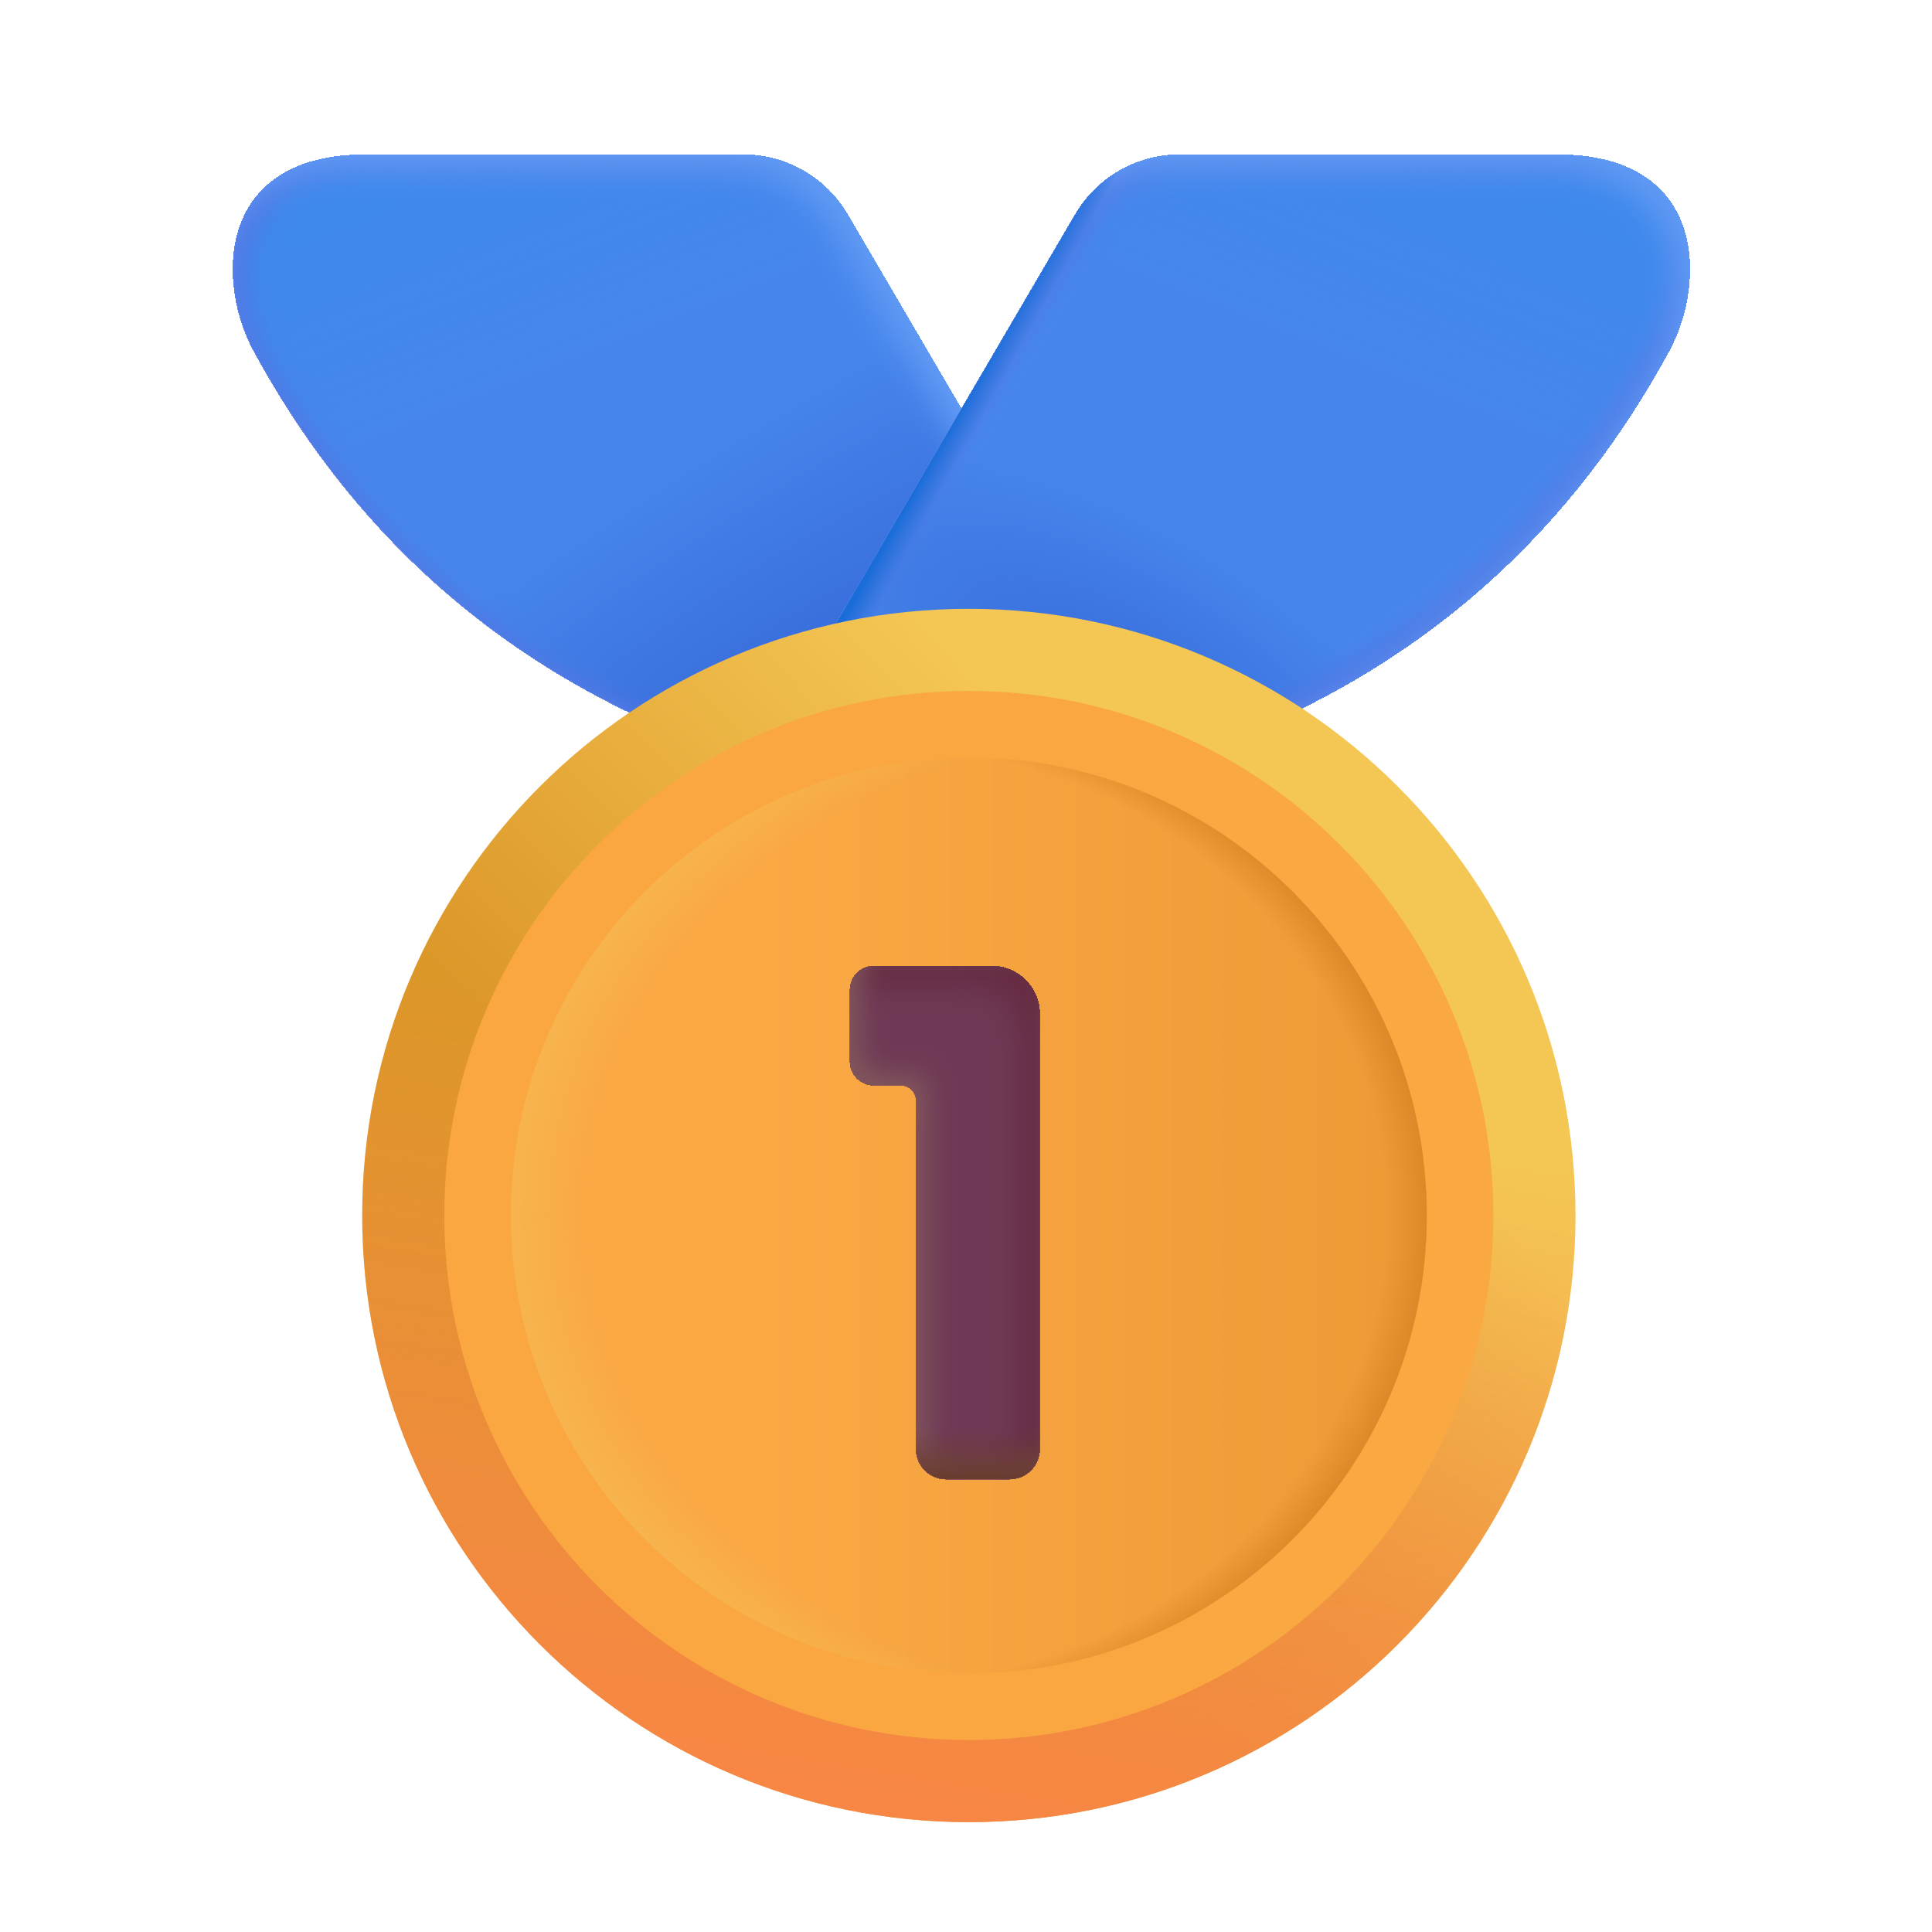
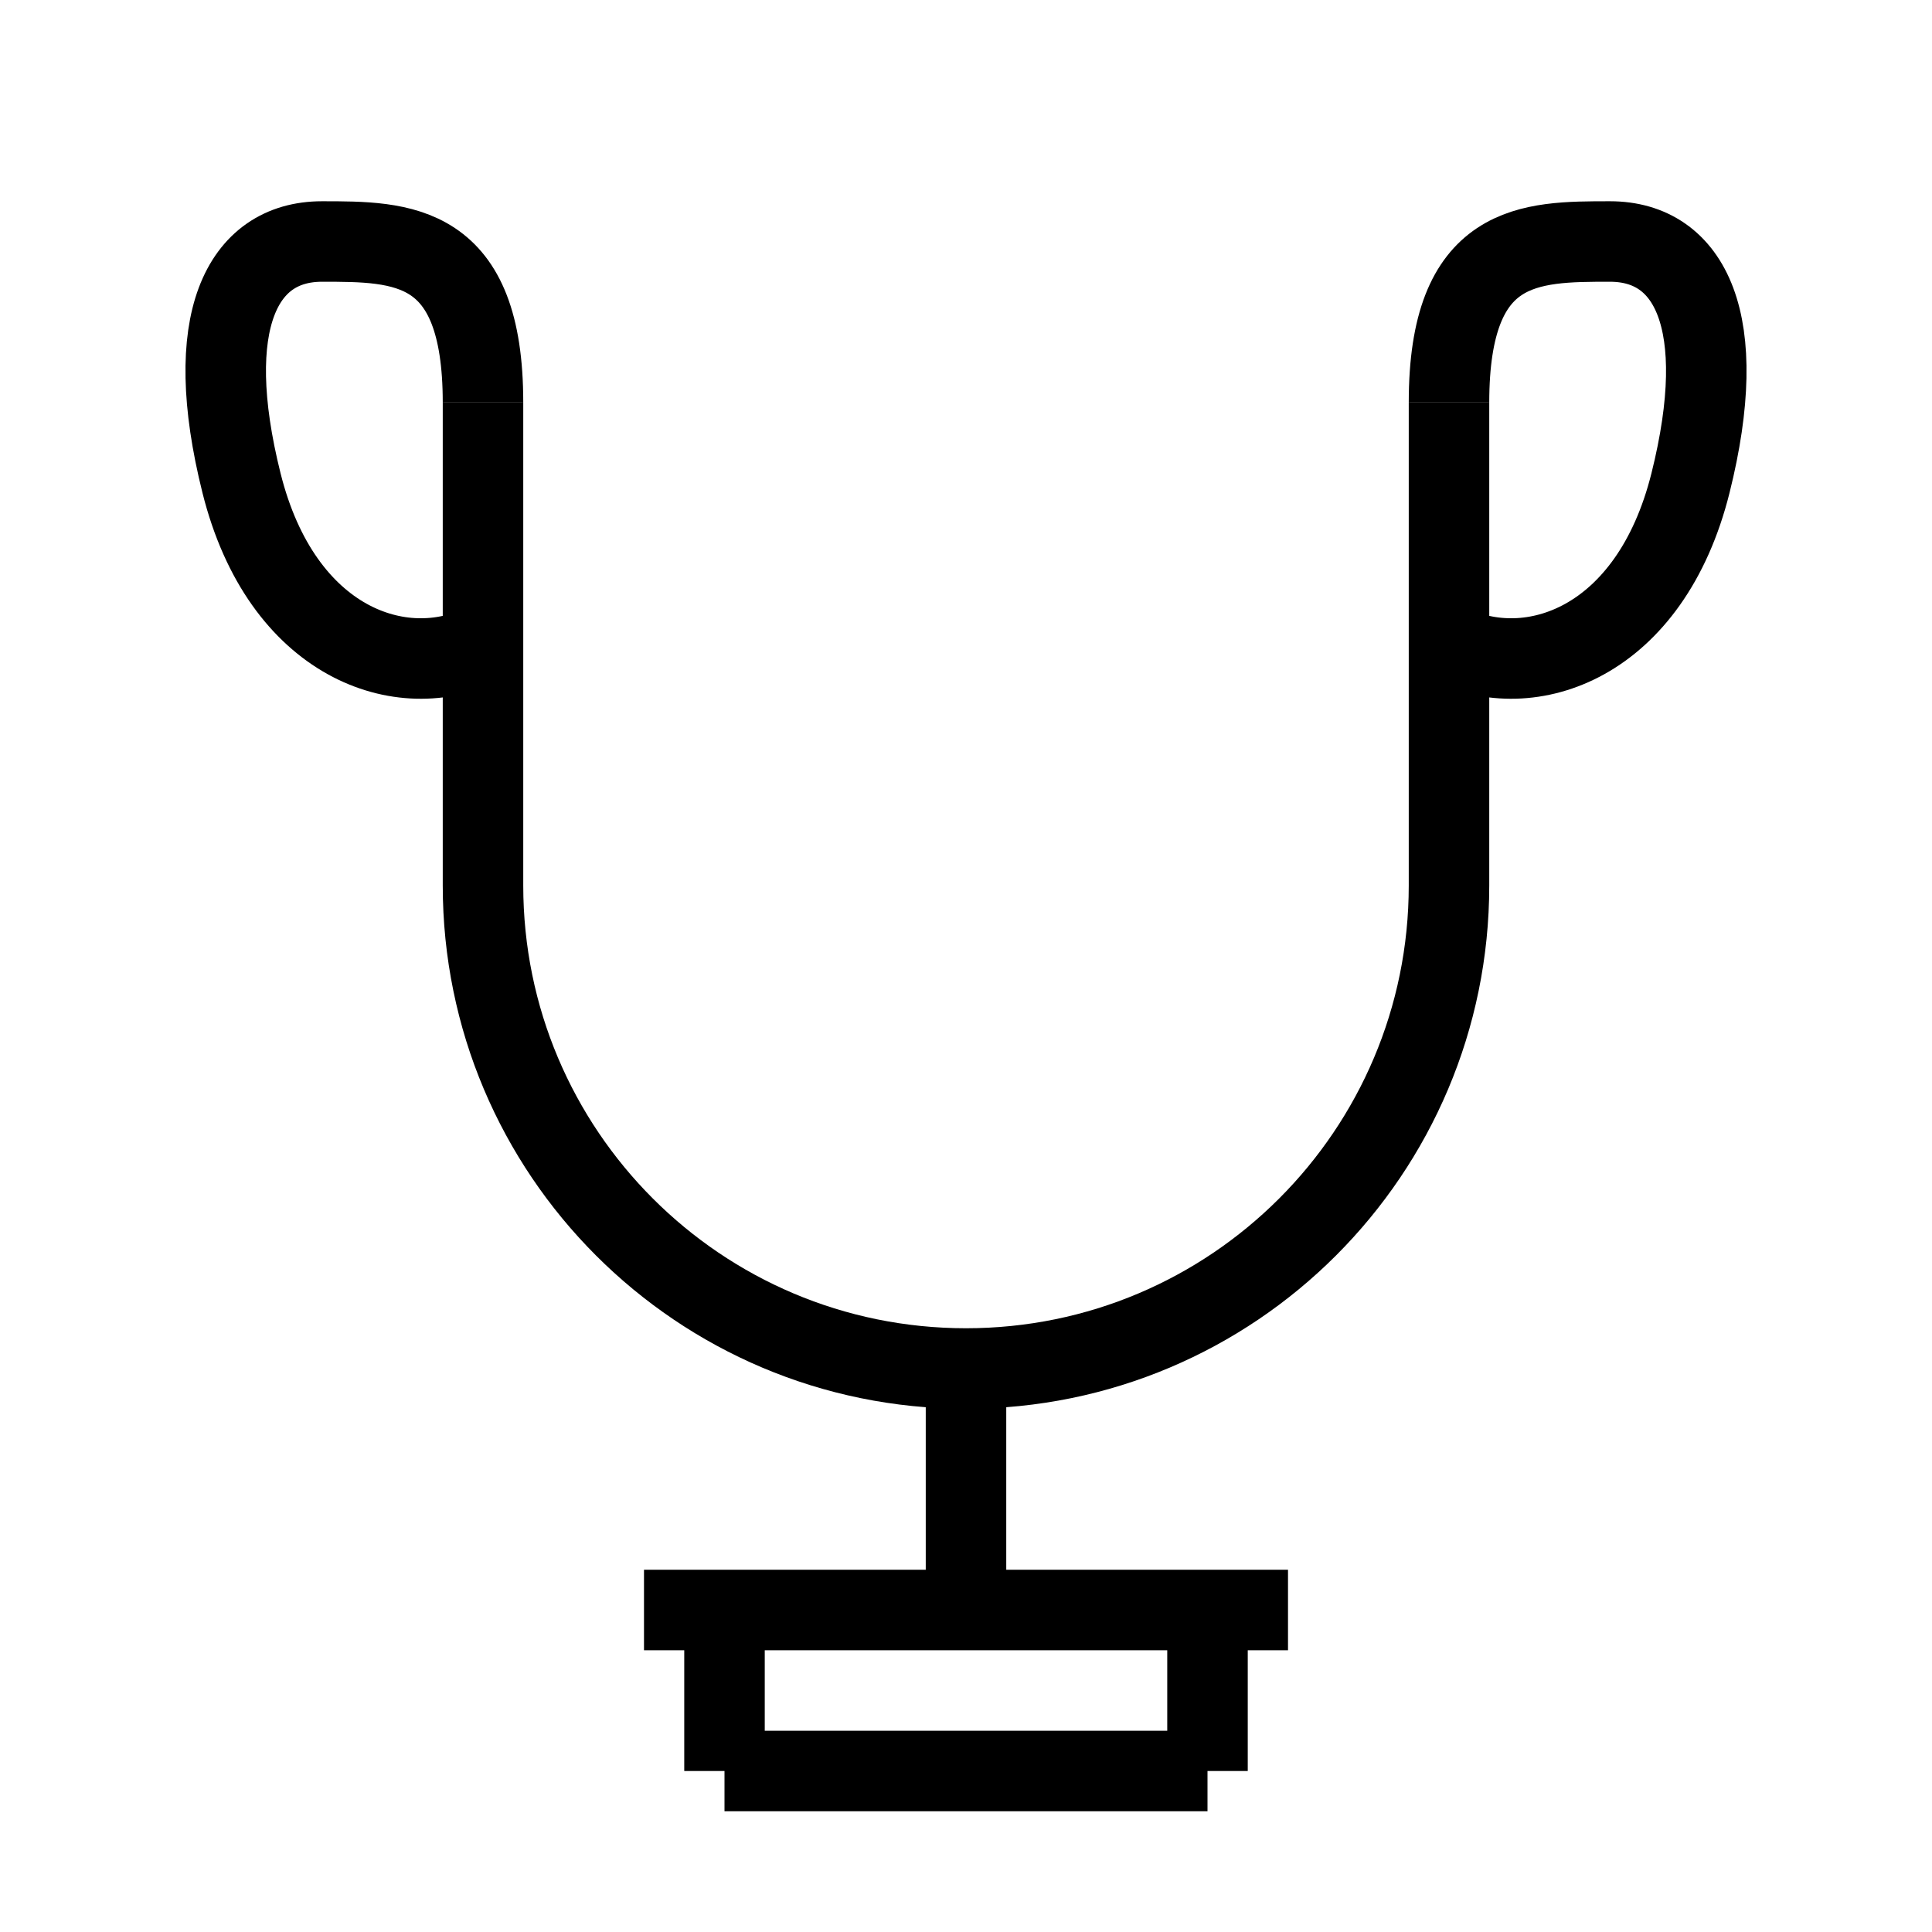
- <svg xmlns="http://www.w3.org/2000/svg" xmlns:xlink="http://www.w3.org/1999/xlink" fill="none" height="32" viewBox="0 0 32 32" width="32">
-   <filter id="a" color-interpolation-filters="sRGB" filterUnits="userSpaceOnUse" height="10.434" width="14.889" x="3.61" y="2.362">
-     <feFlood flood-opacity="0" result="BackgroundImageFix" />
-     <feBlend in="SourceGraphic" in2="BackgroundImageFix" mode="normal" result="shape" />
-     <feColorMatrix in="SourceAlpha" result="hardAlpha" type="matrix" values="0 0 0 0 0 0 0 0 0 0 0 0 0 0 0 0 0 0 127 0" />
-     <feOffset dx="-.2" dy="-.2" />
-     <feGaussianBlur stdDeviation=".2" />
-     <feComposite in2="hardAlpha" k2="-1" k3="1" operator="arithmetic" />
-     <feColorMatrix type="matrix" values="0 0 0 0 0.318 0 0 0 0 0.459 0 0 0 0 0.886 0 0 0 1 0" />
-     <feBlend in2="shape" mode="normal" result="effect1_innerShadow_18_1526" />
-     <feColorMatrix in="SourceAlpha" result="hardAlpha" type="matrix" values="0 0 0 0 0 0 0 0 0 0 0 0 0 0 0 0 0 0 127 0" />
-     <feOffset dx=".2" dy=".2" />
-     <feGaussianBlur stdDeviation=".2" />
-     <feComposite in2="hardAlpha" k2="-1" k3="1" operator="arithmetic" />
-     <feColorMatrix type="matrix" values="0 0 0 0 0.318 0 0 0 0 0.459 0 0 0 0 0.886 0 0 0 1 0" />
-     <feBlend in2="effect1_innerShadow_18_1526" mode="normal" result="effect2_innerShadow_18_1526" />
-     <feColorMatrix in="SourceAlpha" result="hardAlpha" type="matrix" values="0 0 0 0 0 0 0 0 0 0 0 0 0 0 0 0 0 0 127 0" />
-     <feOffset dx="-.25" dy=".25" />
-     <feGaussianBlur stdDeviation=".25" />
-     <feComposite in2="hardAlpha" k2="-1" k3="1" operator="arithmetic" />
-     <feColorMatrix type="matrix" values="0 0 0 0 0.373 0 0 0 0 0.608 0 0 0 0 0.961 0 0 0 1 0" />
-     <feBlend in2="effect2_innerShadow_18_1526" mode="normal" result="effect3_innerShadow_18_1526" />
-   </filter>
-   <filter id="b" color-interpolation-filters="sRGB" filterUnits="userSpaceOnUse" height="10.434" width="14.889" x="13.298" y="2.362">
-     <feFlood flood-opacity="0" result="BackgroundImageFix" />
-     <feBlend in="SourceGraphic" in2="BackgroundImageFix" mode="normal" result="shape" />
-     <feColorMatrix in="SourceAlpha" result="hardAlpha" type="matrix" values="0 0 0 0 0 0 0 0 0 0 0 0 0 0 0 0 0 0 127 0" />
-     <feOffset dx="-.2" dy="-.2" />
-     <feGaussianBlur stdDeviation=".2" />
-     <feComposite in2="hardAlpha" k2="-1" k3="1" operator="arithmetic" />
-     <feColorMatrix type="matrix" values="0 0 0 0 0.318 0 0 0 0 0.459 0 0 0 0 0.886 0 0 0 1 0" />
-     <feBlend in2="shape" mode="normal" result="effect1_innerShadow_18_1526" />
-     <feColorMatrix in="SourceAlpha" result="hardAlpha" type="matrix" values="0 0 0 0 0 0 0 0 0 0 0 0 0 0 0 0 0 0 127 0" />
-     <feOffset dx=".2" dy=".2" />
-     <feGaussianBlur stdDeviation=".2" />
-     <feComposite in2="hardAlpha" k2="-1" k3="1" operator="arithmetic" />
-     <feColorMatrix type="matrix" values="0 0 0 0 0.318 0 0 0 0 0.459 0 0 0 0 0.886 0 0 0 1 0" />
-     <feBlend in2="effect1_innerShadow_18_1526" mode="normal" result="effect2_innerShadow_18_1526" />
-     <feColorMatrix in="SourceAlpha" result="hardAlpha" type="matrix" values="0 0 0 0 0 0 0 0 0 0 0 0 0 0 0 0 0 0 127 0" />
-     <feOffset dx="-.25" dy=".25" />
-     <feGaussianBlur stdDeviation=".25" />
-     <feComposite in2="hardAlpha" k2="-1" k3="1" operator="arithmetic" />
-     <feColorMatrix type="matrix" values="0 0 0 0 0.373 0 0 0 0 0.608 0 0 0 0 0.961 0 0 0 1 0" />
-     <feBlend in2="effect2_innerShadow_18_1526" mode="normal" result="effect3_innerShadow_18_1526" />
-   </filter>
-   <filter id="c" color-interpolation-filters="sRGB" filterUnits="userSpaceOnUse" height="9" width="3.641" x="13.779" y="15.8">
-     <feFlood flood-opacity="0" result="BackgroundImageFix" />
-     <feBlend in="SourceGraphic" in2="BackgroundImageFix" mode="normal" result="shape" />
-     <feColorMatrix in="SourceAlpha" result="hardAlpha" type="matrix" values="0 0 0 0 0 0 0 0 0 0 0 0 0 0 0 0 0 0 127 0" />
-     <feOffset dx="-.3" dy=".3" />
-     <feGaussianBlur stdDeviation=".3" />
-     <feComposite in2="hardAlpha" k2="-1" k3="1" operator="arithmetic" />
-     <feColorMatrix type="matrix" values="0 0 0 0 0.392 0 0 0 0 0.165 0 0 0 0 0.255 0 0 0 1 0" />
-     <feBlend in2="shape" mode="normal" result="effect1_innerShadow_18_1526" />
-     <feColorMatrix in="SourceAlpha" result="hardAlpha" type="matrix" values="0 0 0 0 0 0 0 0 0 0 0 0 0 0 0 0 0 0 127 0" />
-     <feOffset dx=".2" dy="-.2" />
-     <feGaussianBlur stdDeviation=".2" />
-     <feComposite in2="hardAlpha" k2="-1" k3="1" operator="arithmetic" />
-     <feColorMatrix type="matrix" values="0 0 0 0 0.502 0 0 0 0 0.333 0 0 0 0 0.361 0 0 0 1 0" />
-     <feBlend in2="effect1_innerShadow_18_1526" mode="normal" result="effect2_innerShadow_18_1526" />
-   </filter>
-   <linearGradient id="d">
-     <stop offset="0" stop-color="#3669d9" />
-     <stop offset="1" stop-color="#3669d9" stop-opacity="0" />
-   </linearGradient>
-   <radialGradient id="e" cx="0" cy="0" gradientTransform="matrix(-2.528848 -3.846729 14.36599 -9.444231 13.103 11.8416)" gradientUnits="userSpaceOnUse" r="1" xlink:href="#d" />
-   <linearGradient id="f">
-     <stop offset="0" stop-color="#3d89ec" />
-     <stop offset="1" stop-color="#3d89ec" stop-opacity="0" />
-   </linearGradient>
-   <linearGradient id="g" gradientUnits="userSpaceOnUse" x1="6.582" x2="8.377" xlink:href="#f" y1="2.023" y2="6.493" />
-   <radialGradient id="h" cx="0" cy="0" gradientTransform="matrix(1.648606 -2.564502 5.62524 3.616222 18.7439 11.8416)" gradientUnits="userSpaceOnUse" r="1" xlink:href="#d" />
-   <linearGradient id="i" gradientUnits="userSpaceOnUse" x1="25.265" x2="23.47" xlink:href="#f" y1="2.023" y2="6.493" />
-   <linearGradient id="j" gradientUnits="userSpaceOnUse" x1="15.749" x2="16.086" y1="7.063" y2="7.25">
-     <stop offset="0" stop-color="#1a6dd8" />
-     <stop offset="1" stop-color="#1a6dd8" stop-opacity="0" />
-   </linearGradient>
-   <linearGradient id="k" gradientUnits="userSpaceOnUse" x1="21.418" x2="14.413" y1="16.57" y2="23.434">
-     <stop offset="0" stop-color="#f4c654" />
-     <stop offset="1" stop-color="#dc9729" />
-   </linearGradient>
-   <linearGradient id="l" gradientUnits="userSpaceOnUse" x1="12.536" x2="14.802" y1="30.668" y2="17.527">
-     <stop offset="0" stop-color="#fa8547" />
-     <stop offset="1" stop-color="#fa8547" stop-opacity="0" />
-   </linearGradient>
-   <linearGradient id="m" gradientUnits="userSpaceOnUse" x1="23.963" x2="16.047" y1="18.613" y2="18.613">
-     <stop offset="0" stop-color="#f9a842" />
-     <stop offset="1" stop-color="#faa742" />
-   </linearGradient>
-   <linearGradient id="n" gradientUnits="userSpaceOnUse" x1="12.541" x2="23.855" y1="19.17" y2="19.17">
-     <stop offset="0" stop-color="#faa945" />
-     <stop offset="1" stop-color="#ec9936" />
-   </linearGradient>
-   <radialGradient id="o" cx="0" cy="0" gradientTransform="matrix(-10.5257 0 0 -8.96905 18.9879 20.1317)" gradientUnits="userSpaceOnUse" r="1">
-     <stop offset=".893" stop-color="#f7b44d" stop-opacity="0" />
-     <stop offset="1" stop-color="#f7b44d" />
-   </radialGradient>
-   <radialGradient id="p" cx="0" cy="0" gradientTransform="matrix(10.128 0 0 8.88135 14.0778 20.1317)" gradientUnits="userSpaceOnUse" r="1">
-     <stop offset=".879" stop-color="#d2801f" stop-opacity="0" />
-     <stop offset=".983" stop-color="#d2801f" />
-   </radialGradient>
-   <linearGradient id="q" gradientUnits="userSpaceOnUse" x1="16.423" x2="16.423" y1="24.5" y2="23.683">
-     <stop offset="0" stop-color="#693b2e" />
-     <stop offset="1" stop-color="#693b2e" stop-opacity="0" />
-   </linearGradient>
-   <g filter="url(#a)">
-     <path d="m14.035 3.552 4.264 7.284-6.016 1.711c-4.155-1.375-6.603-4.018-8.078-6.734-.622-1.146-.617-3.25 1.856-3.25h6.248c.71 0 1.367.377 1.726.99z" fill="#4686ec" />
-     <path d="m14.035 3.552 4.264 7.284-6.016 1.711c-4.155-1.375-6.603-4.018-8.078-6.734-.622-1.146-.617-3.25 1.856-3.25h6.248c.71 0 1.367.377 1.726.99z" fill="url(#e)" />
-     <path d="m14.035 3.552 4.264 7.284-6.016 1.711c-4.155-1.375-6.603-4.018-8.078-6.734-.622-1.146-.617-3.25 1.856-3.25h6.248c.71 0 1.367.377 1.726.99z" fill="url(#g)" />
-   </g>
-   <g filter="url(#b)">
-     <path d="m17.812 3.552-4.264 7.284 6.016 1.711c4.155-1.375 6.603-4.018 8.078-6.734.622-1.146.617-3.25-1.856-3.25h-6.247c-.71 0-1.367.377-1.726.99z" fill="#4686ec" />
-     <path d="m17.812 3.552-4.264 7.284 6.016 1.711c4.155-1.375 6.603-4.018 8.078-6.734.622-1.146.617-3.25-1.856-3.25h-6.247c-.71 0-1.367.377-1.726.99z" fill="url(#h)" />
-     <path d="m17.812 3.552-4.264 7.284 6.016 1.711c4.155-1.375 6.603-4.018 8.078-6.734.622-1.146.617-3.25-1.856-3.25h-6.247c-.71 0-1.367.377-1.726.99z" fill="url(#i)" />
-   </g>
-   <path d="m17.812 3.552-4.264 7.284 6.016 1.711c4.155-1.375 6.603-4.018 8.078-6.734.622-1.146.617-3.25-1.856-3.25h-6.247c-.71 0-1.367.377-1.726.99z" fill="url(#j)" />
-   <circle cx="16.047" cy="20.132" fill="url(#k)" r="10.048" />
-   <circle cx="16.047" cy="20.132" fill="url(#l)" r="10.048" />
-   <circle cx="16.047" cy="20.132" fill="url(#m)" r="8.688" />
-   <circle cx="16.047" cy="20.132" fill="url(#n)" r="7.585" />
-   <circle cx="16.047" cy="20.132" fill="url(#o)" r="7.585" />
-   <circle cx="16.047" cy="20.132" fill="url(#p)" r="7.585" />
-   <g filter="url(#c)">
-     <path d="m17.22 16.8c0-.442-.358-.8-.8-.8h-1.941c-.221 0-.4.179-.4.4v1.177c0 .221.179.4.4.4h.444c.138 0 .25.112.25.25v5.773c0 .276.224.5.5.5h1.047c.276 0 .5-.224.5-.5z" fill="#6f3955" />
-   </g>
-   <path d="m17.22 16.8c0-.442-.358-.8-.8-.8h-1.941c-.221 0-.4.179-.4.4v1.177c0 .221.179.4.4.4h.444c.138 0 .25.112.25.25v5.773c0 .276.224.5.5.5h1.047c.276 0 .5-.224.5-.5z" fill="url(#q)" />
+ <svg xmlns="http://www.w3.org/2000/svg" width="24" height="24" viewBox="0 0 24 24" fill="none" stroke="currentColor">
+   <path d="M6 5V11C6 14.314 8.686 17 12 17C15.314 17 18 14.314 18 11V5" strokeWidth="2" strokeLinecap="round" />
+   <path d="M18 5C18 3 19 3 20 3C21 3 21.5 4 21 6C20.5 8 19 8.5 18 8" strokeWidth="2" strokeLinecap="round" />
+   <path d="M6 5C6 3 5 3 4 3C3 3 2.5 4 3 6C3.5 8 5 8.5 6 8" strokeWidth="2" strokeLinecap="round" />
+   <path d="M12 17V20" strokeWidth="2" strokeLinecap="round" />
+   <path d="M8 20H16" strokeWidth="2" strokeLinecap="round" />
+   <path d="M9 20V22" strokeWidth="2" strokeLinecap="round" />
+   <path d="M15 20V22" strokeWidth="2" strokeLinecap="round" />
+   <path d="M9 22H15" strokeWidth="2" strokeLinecap="round" />
</svg>
